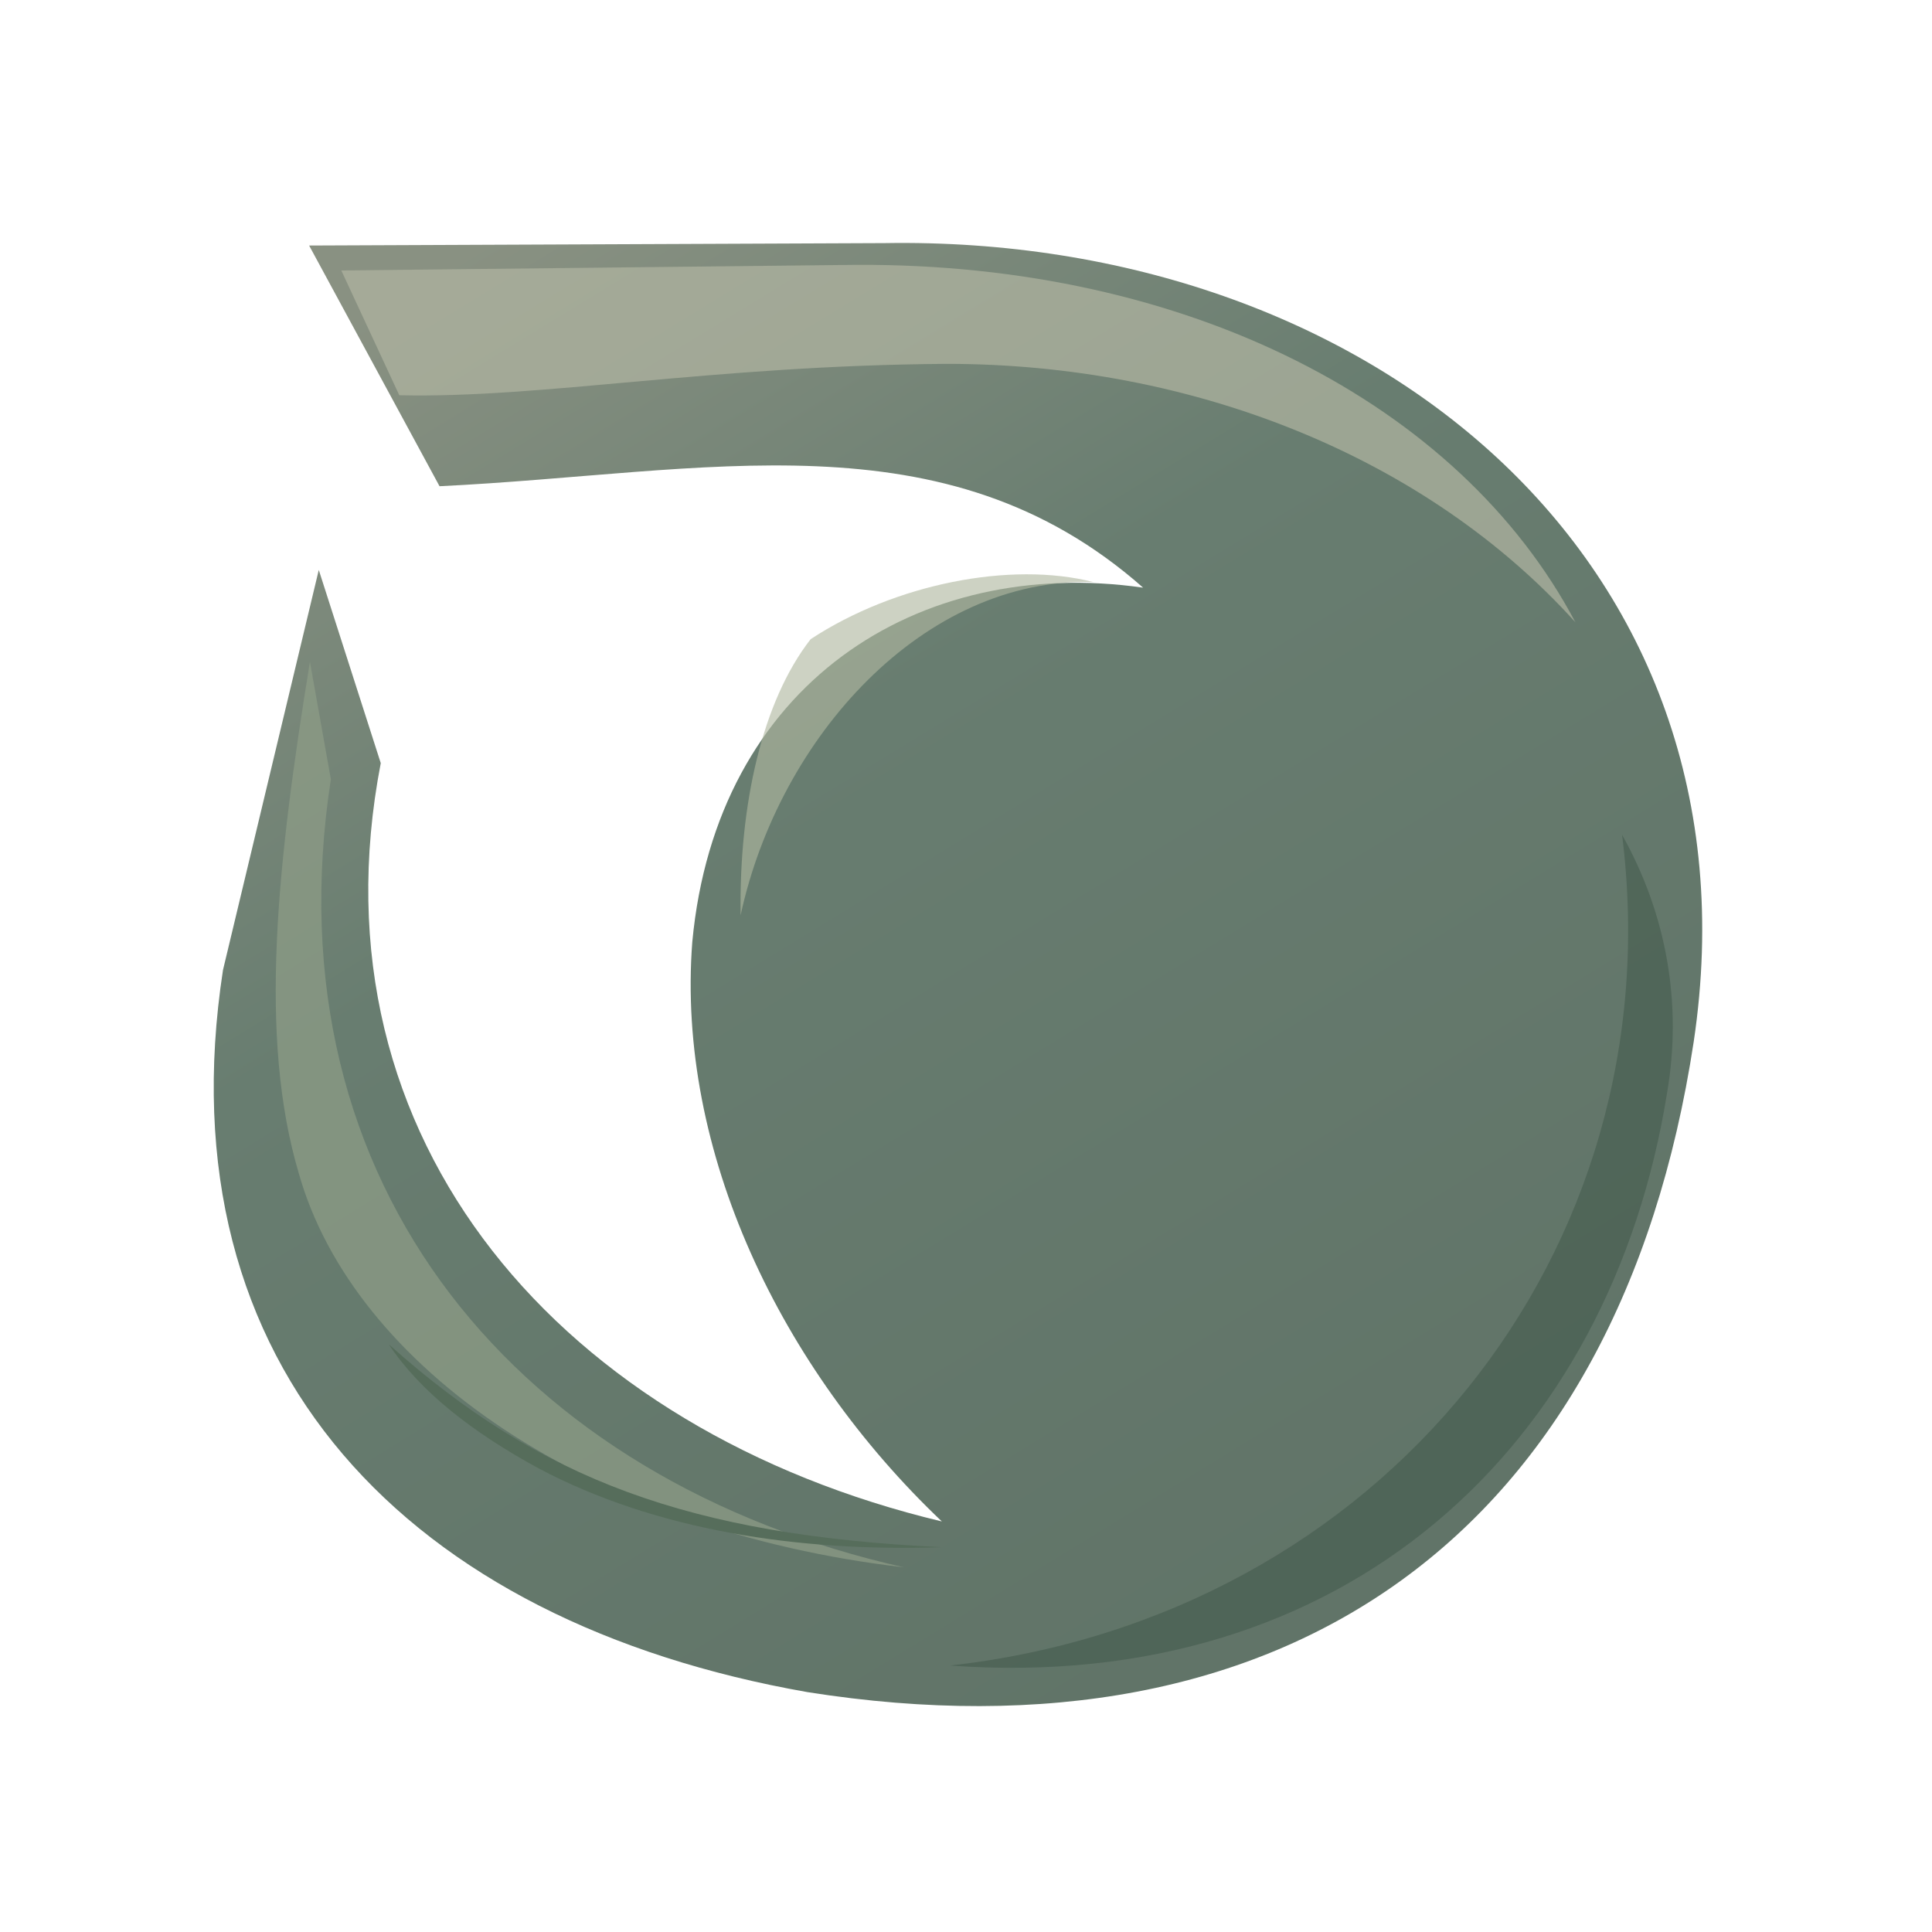
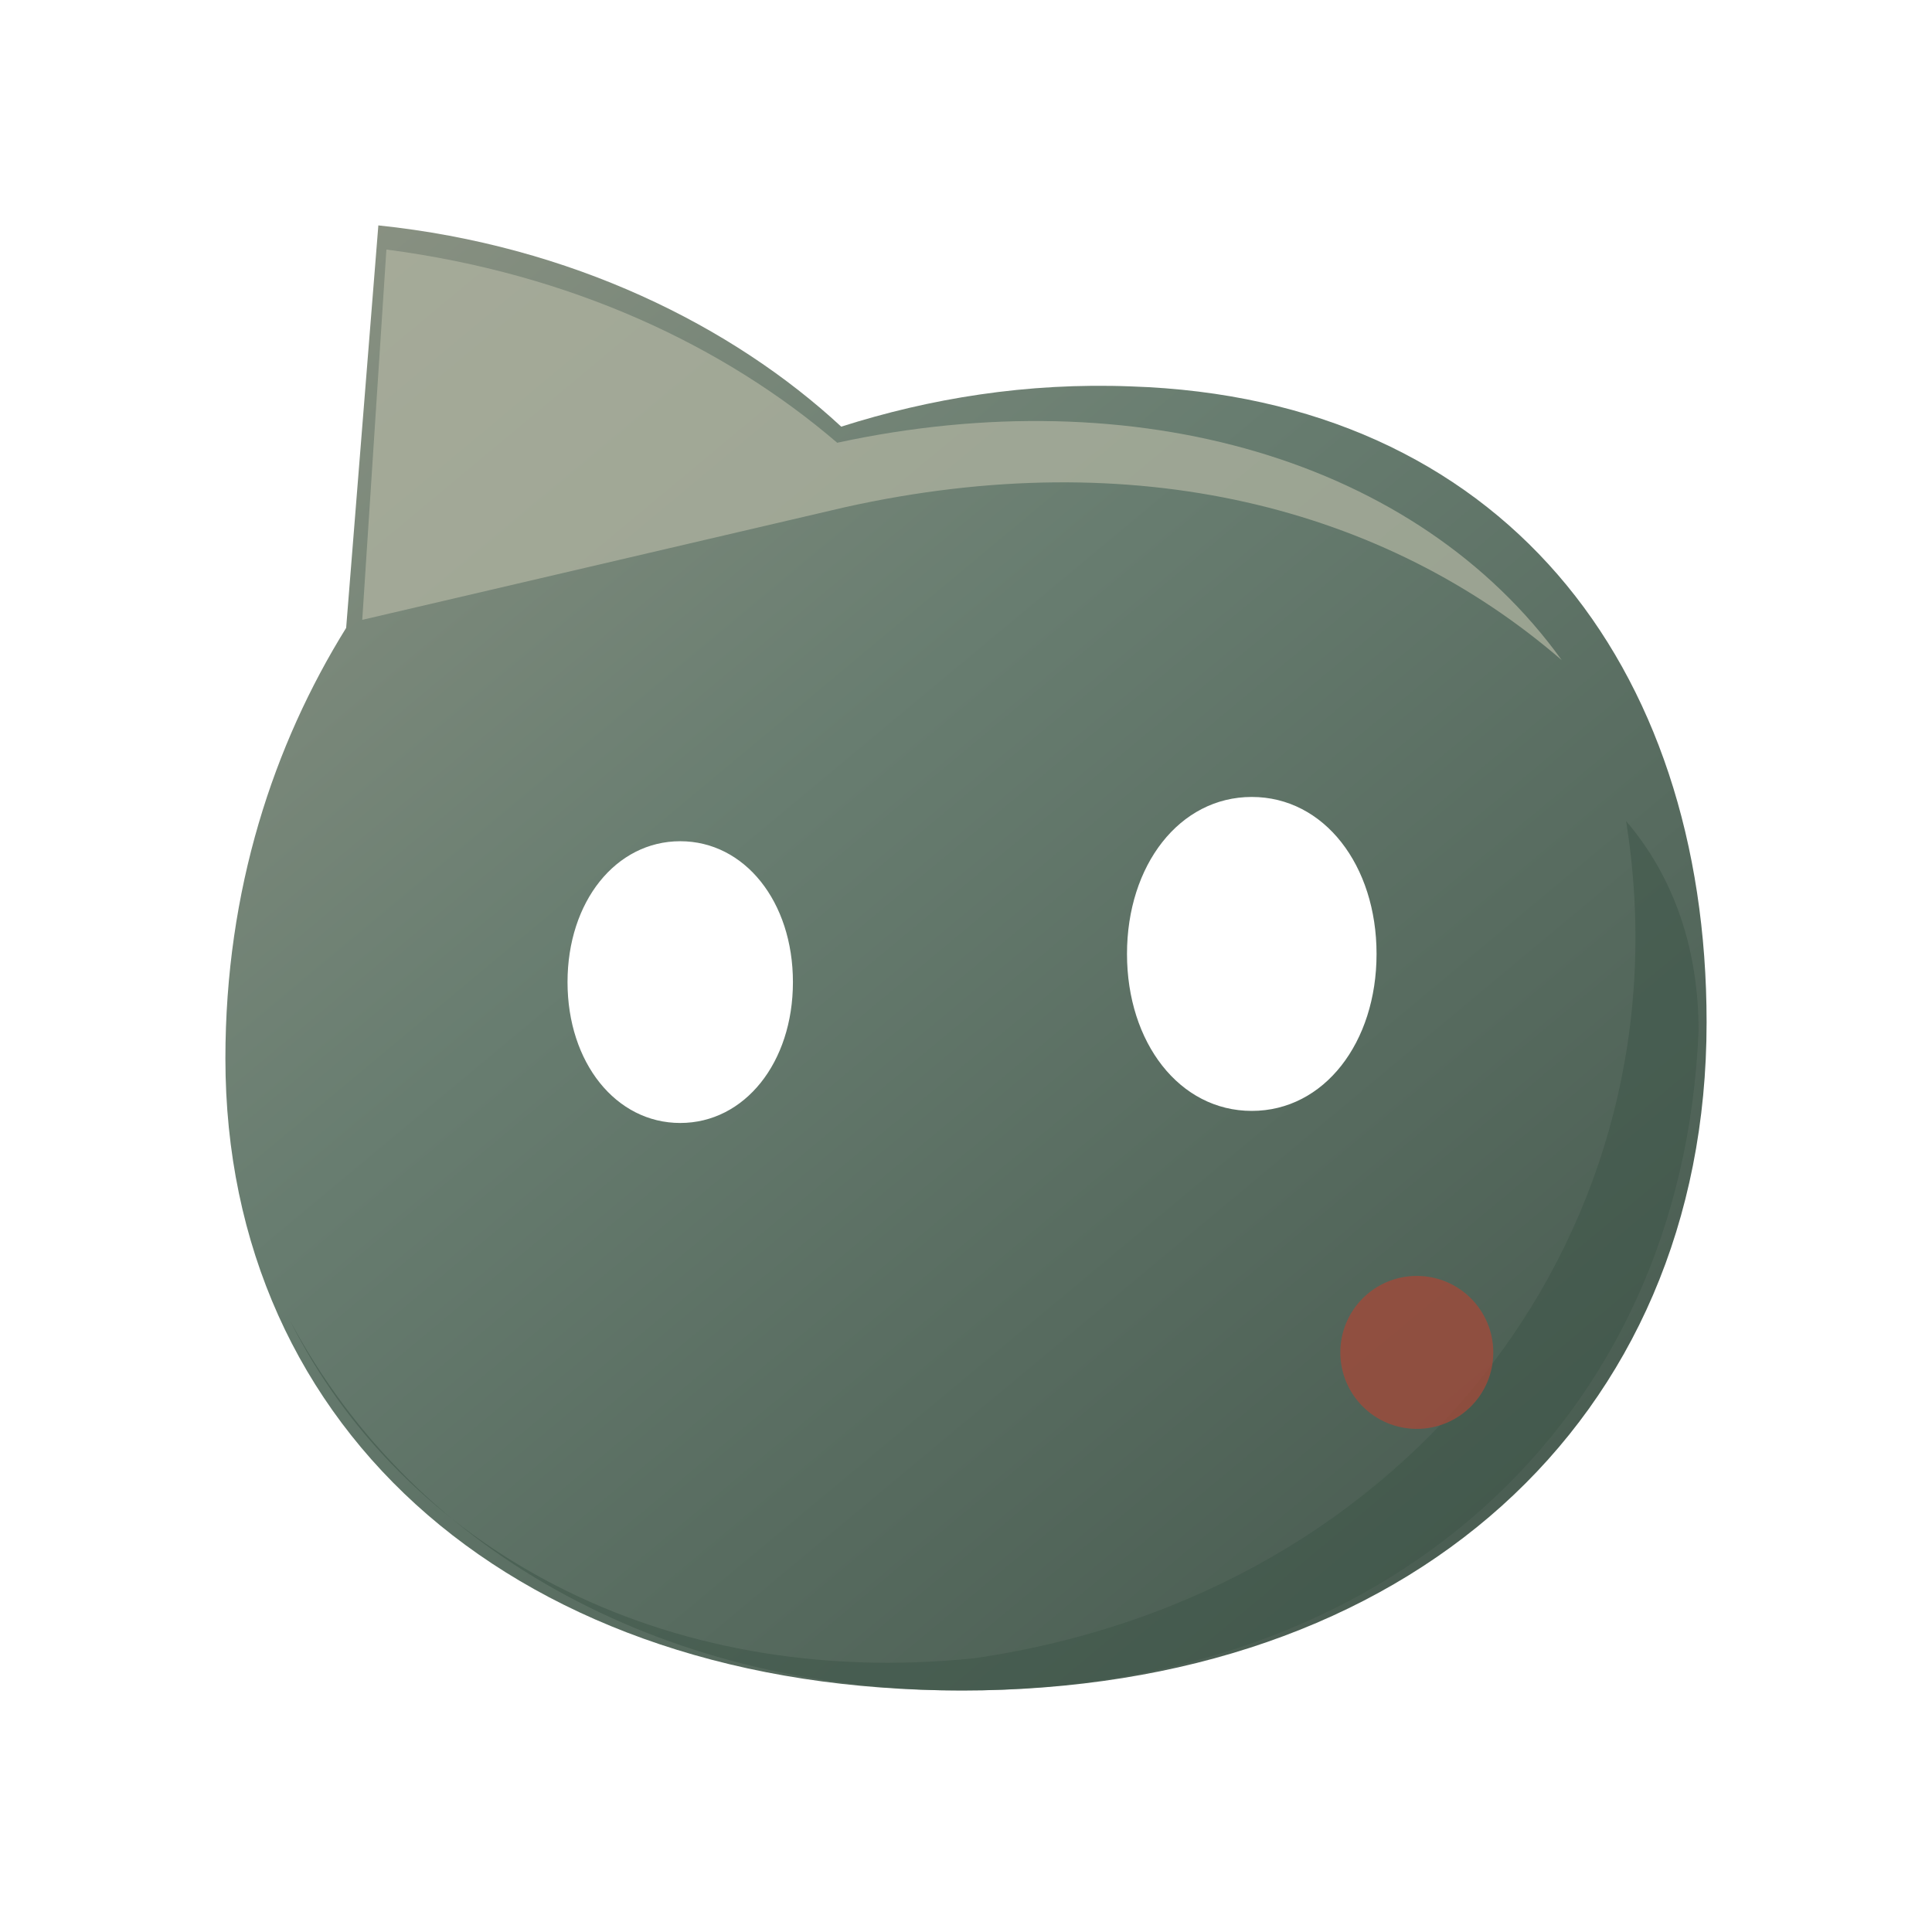
<svg xmlns="http://www.w3.org/2000/svg" width="256" height="256" viewBox="0 0 24 24">
  <defs>
-     <linearGradient id="mote-ink-pressure" x1="6" y1="3" x2="17" y2="21" gradientUnits="userSpaceOnUse">
+     <linearGradient id="mote-ink-pressure" x1="4" y1="3" x2="19" y2="21" gradientUnits="userSpaceOnUse">
      <stop stop-color="#899182" />
-       <stop offset=".35" stop-color="#687d70" />
-       <stop offset="1" stop-color="#607367" />
+       <stop offset=".38" stop-color="#687d70" />
+       <stop offset="1" stop-color="#46594e" />
    </linearGradient>
  </defs>
-   <path fill="url(#mote-ink-pressure)" d="M3.84 3.05L10.99 3.02C16.96 2.92 21.94 6.91 21.04 12.94C20.11 19.06 15.97 21.96 10.03 21.02C5.08 20.15 2.01 17 2.77 12.05L3.96 7.08L4.73 9.48C3.82 14.19 7.01 17.78 11.7 18.9C9.7 17 8.4 14.3 8.6 11.7C8.9 8.5 11.4 6.9 14.2 7.3C11.73 5.12 8.78 5.88 5.46 6.04Z" />
-   <path fill="#b0b4a1" opacity=".72" d="M4.24 3.36L10.64 3.29C14.75 3.27 18.13 5.01 19.57 7.73C17.72 5.68 14.83 4.52 11.76 4.52C8.84 4.54 6.74 4.95 4.96 4.91Z" />
-   <path fill="#8d9c87" opacity=".73" d="M3.85 8.22L4.11 9.68C3.33 14.75 6.47 18.4 11.23 19.47C7.34 19.02 4.39 16.99 3.71 14.57C3.21 12.88 3.44 10.74 3.85 8.22Z" />
-   <path fill="#3e5548" opacity=".5" d="M20.15 10.37C20.8 15.55 17.16 20.09 11.8 20.69C16.72 21.05 20.01 17.96 20.71 13.57C20.9 12.46 20.7 11.35 20.15 10.37Z" />
-   <path fill="#b0b8a0" opacity=".63" d="M10.07 7.94C11.12 7.25 12.56 6.97 13.58 7.23C11.48 7.17 9.68 9.15 9.2 11.37C9.18 9.99 9.47 8.71 10.07 7.94Z" />
-   <path fill="#566d5b" d="M4.83 16.7C6.71 18.38 8.56 19.07 11.7 19.22C9.92 19.28 8.14 19.01 6.69 18.24C5.88 17.8 5.22 17.29 4.83 16.7Z" />
+   <path fill="url(#mote-ink-pressure)" fill-rule="evenodd" d="M4.7 2.8C7.1 3.05 9.1 4.05 10.45 5.3C11.55 4.95 12.75 4.75 14.05 4.8C18.65 4.95 21.2 8.25 21.2 12.7C21.2 17.65 17.5 21 11.95 21C6.45 21 2.8 17.8 2.8 13.15C2.8 11.05 3.4 9.25 4.3 7.8L4.7 2.8ZM8.45 10.45C7.65 10.45 7.05 11.2 7.05 12.2C7.05 13.2 7.65 13.95 8.45 13.95C9.25 13.95 9.85 13.2 9.85 12.2C9.85 11.2 9.25 10.45 8.45 10.45ZM15.55 9.9C14.65 9.9 14 10.75 14 11.85C14 12.95 14.65 13.8 15.55 13.8C16.45 13.8 17.1 12.95 17.1 11.85C17.1 10.75 16.45 9.9 15.55 9.9Z" />
+   <path fill="#b0b4a1" opacity=".74" d="M4.8 3.1C7.1 3.4 9.0 4.3 10.4 5.5C14.1 4.7 17.6 5.7 19.4 8.2C17.2 6.3 14.1 5.5 10.5 6.3L4.5 7.7Z" />
+   <path fill="#3e5548" opacity=".55" d="M20.2 10.2C21.0 15.2 17.6 19.8 12.1 20.6C8.2 21.0 5.0 19.2 3.6 16.4C5.2 19.4 8.4 21 11.95 21C17.2 21 20.9 17.7 21.1 12.8C21.1 11.8 20.8 10.9 20.2 10.2Z" />
+   <circle cx="17.6" cy="16.8" r=".95" fill="#9e4b3b" opacity=".82" />
</svg>
